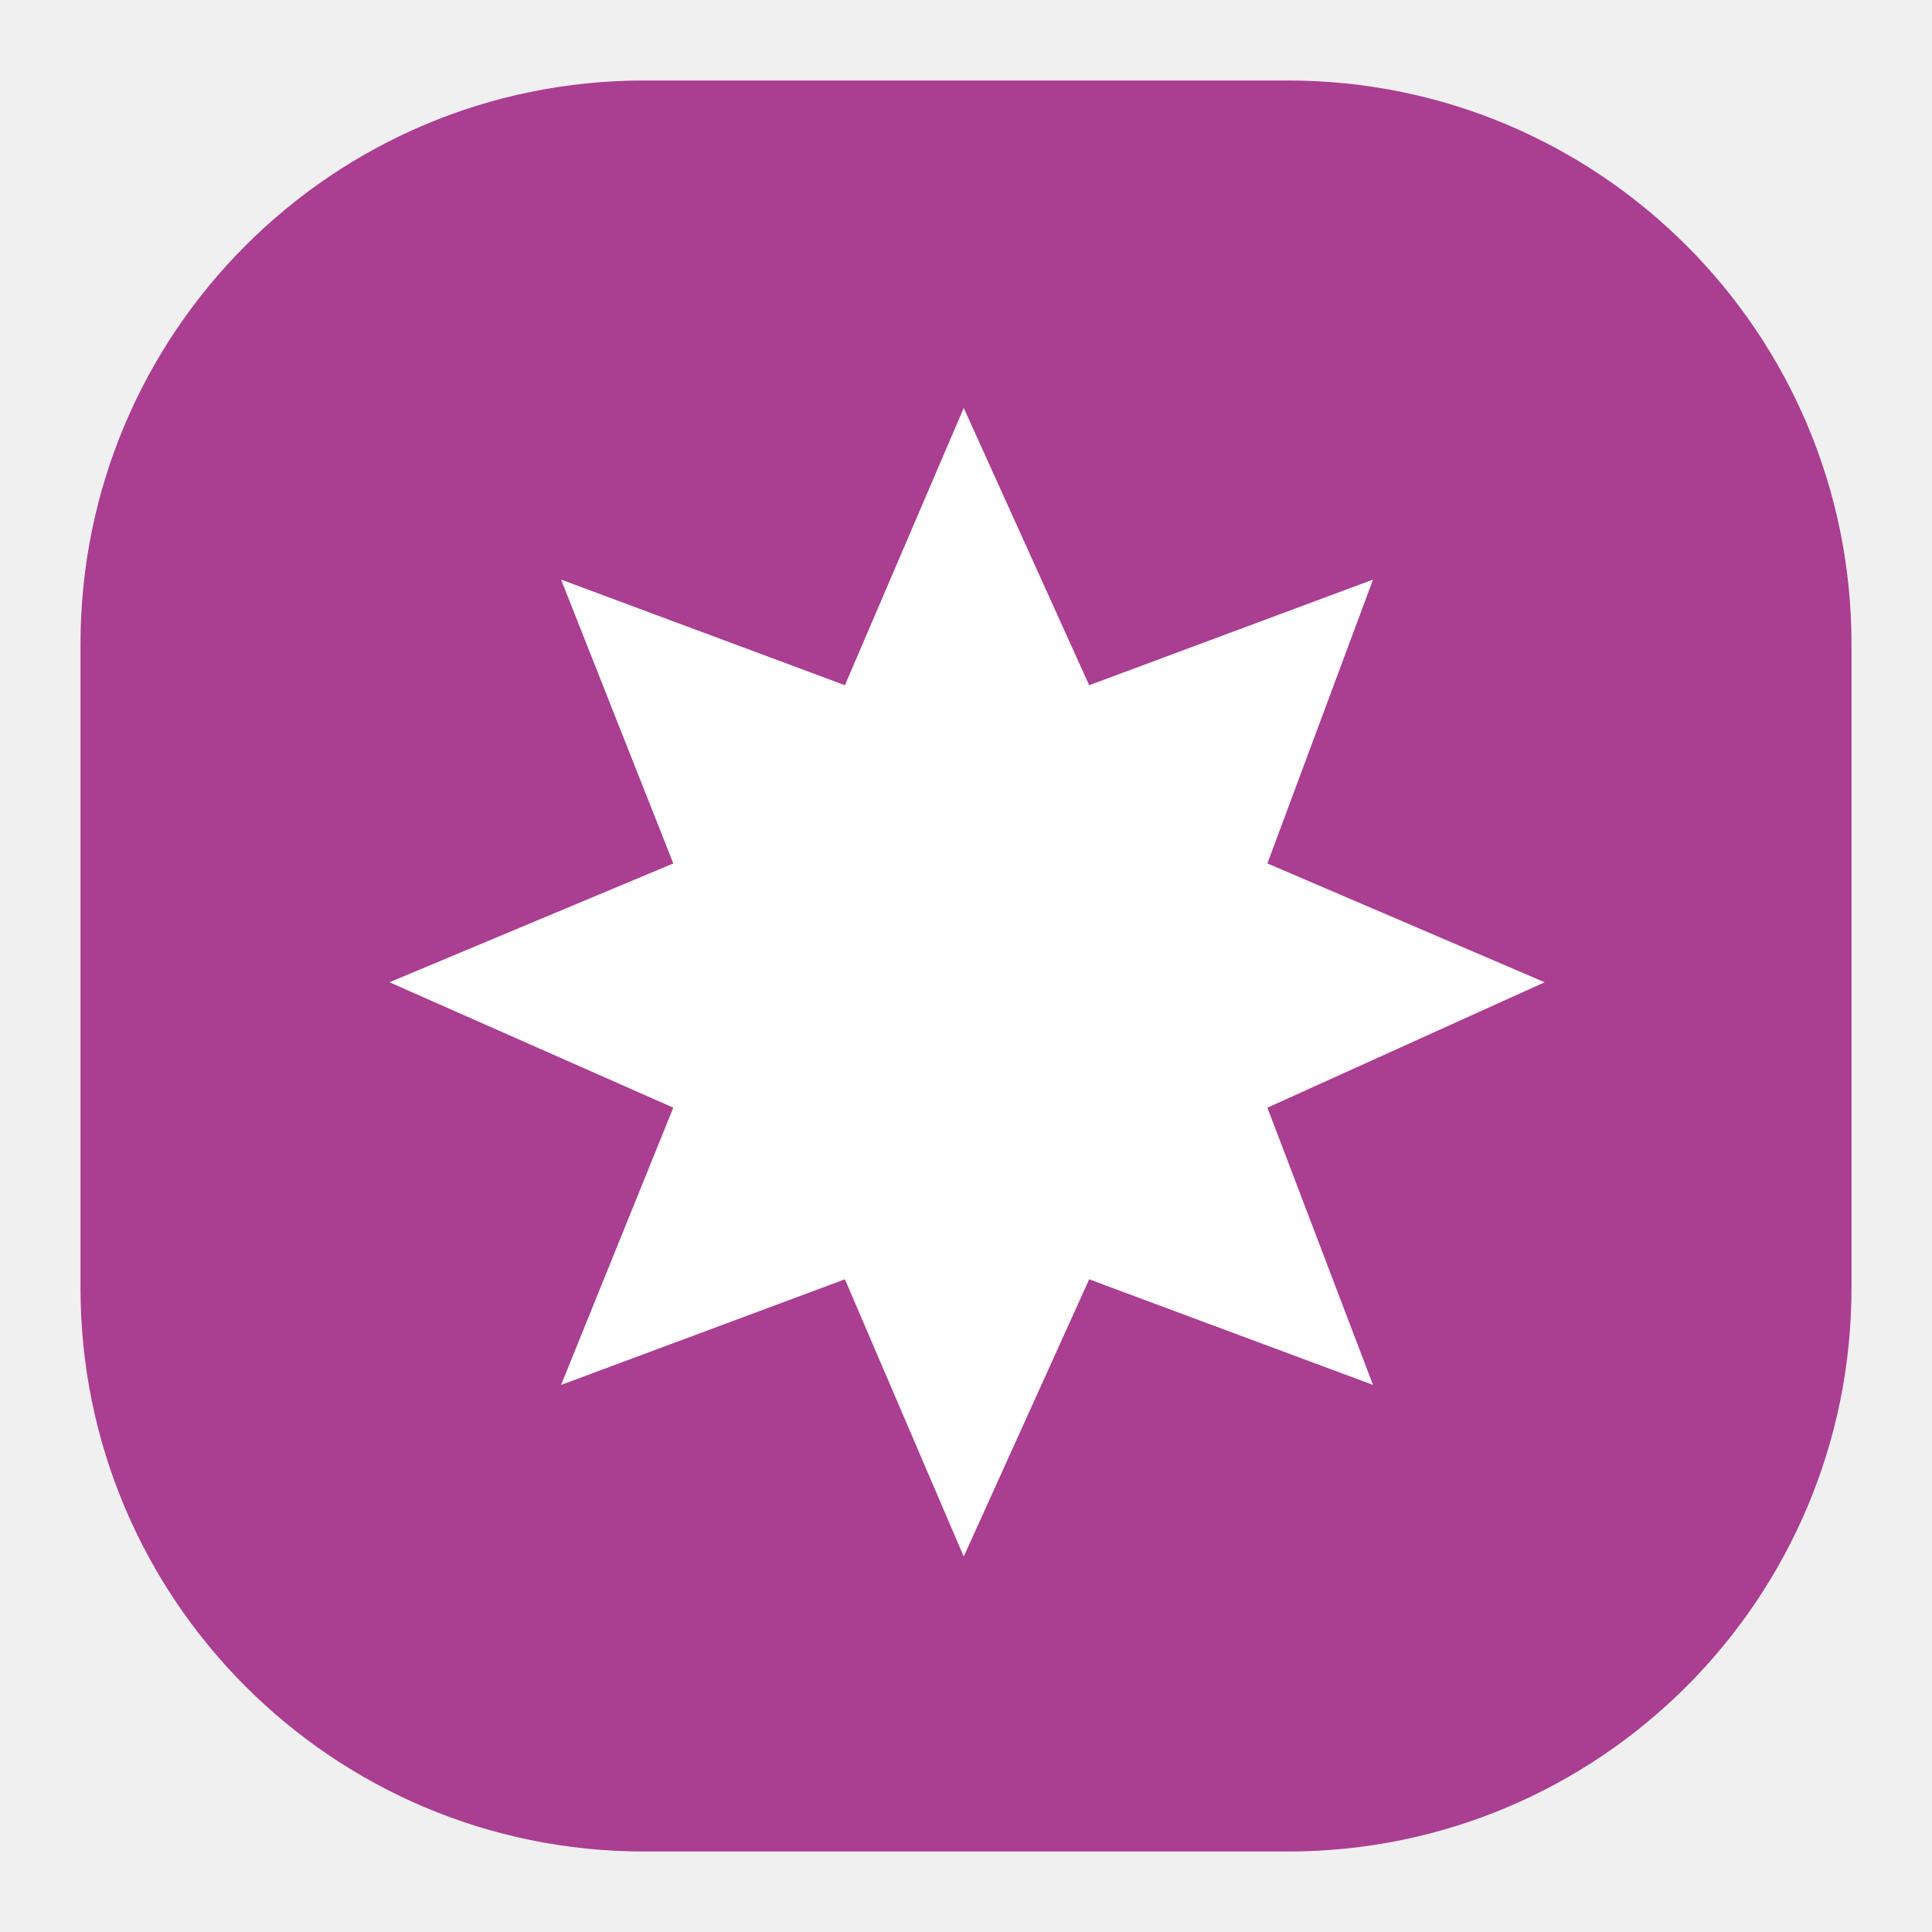
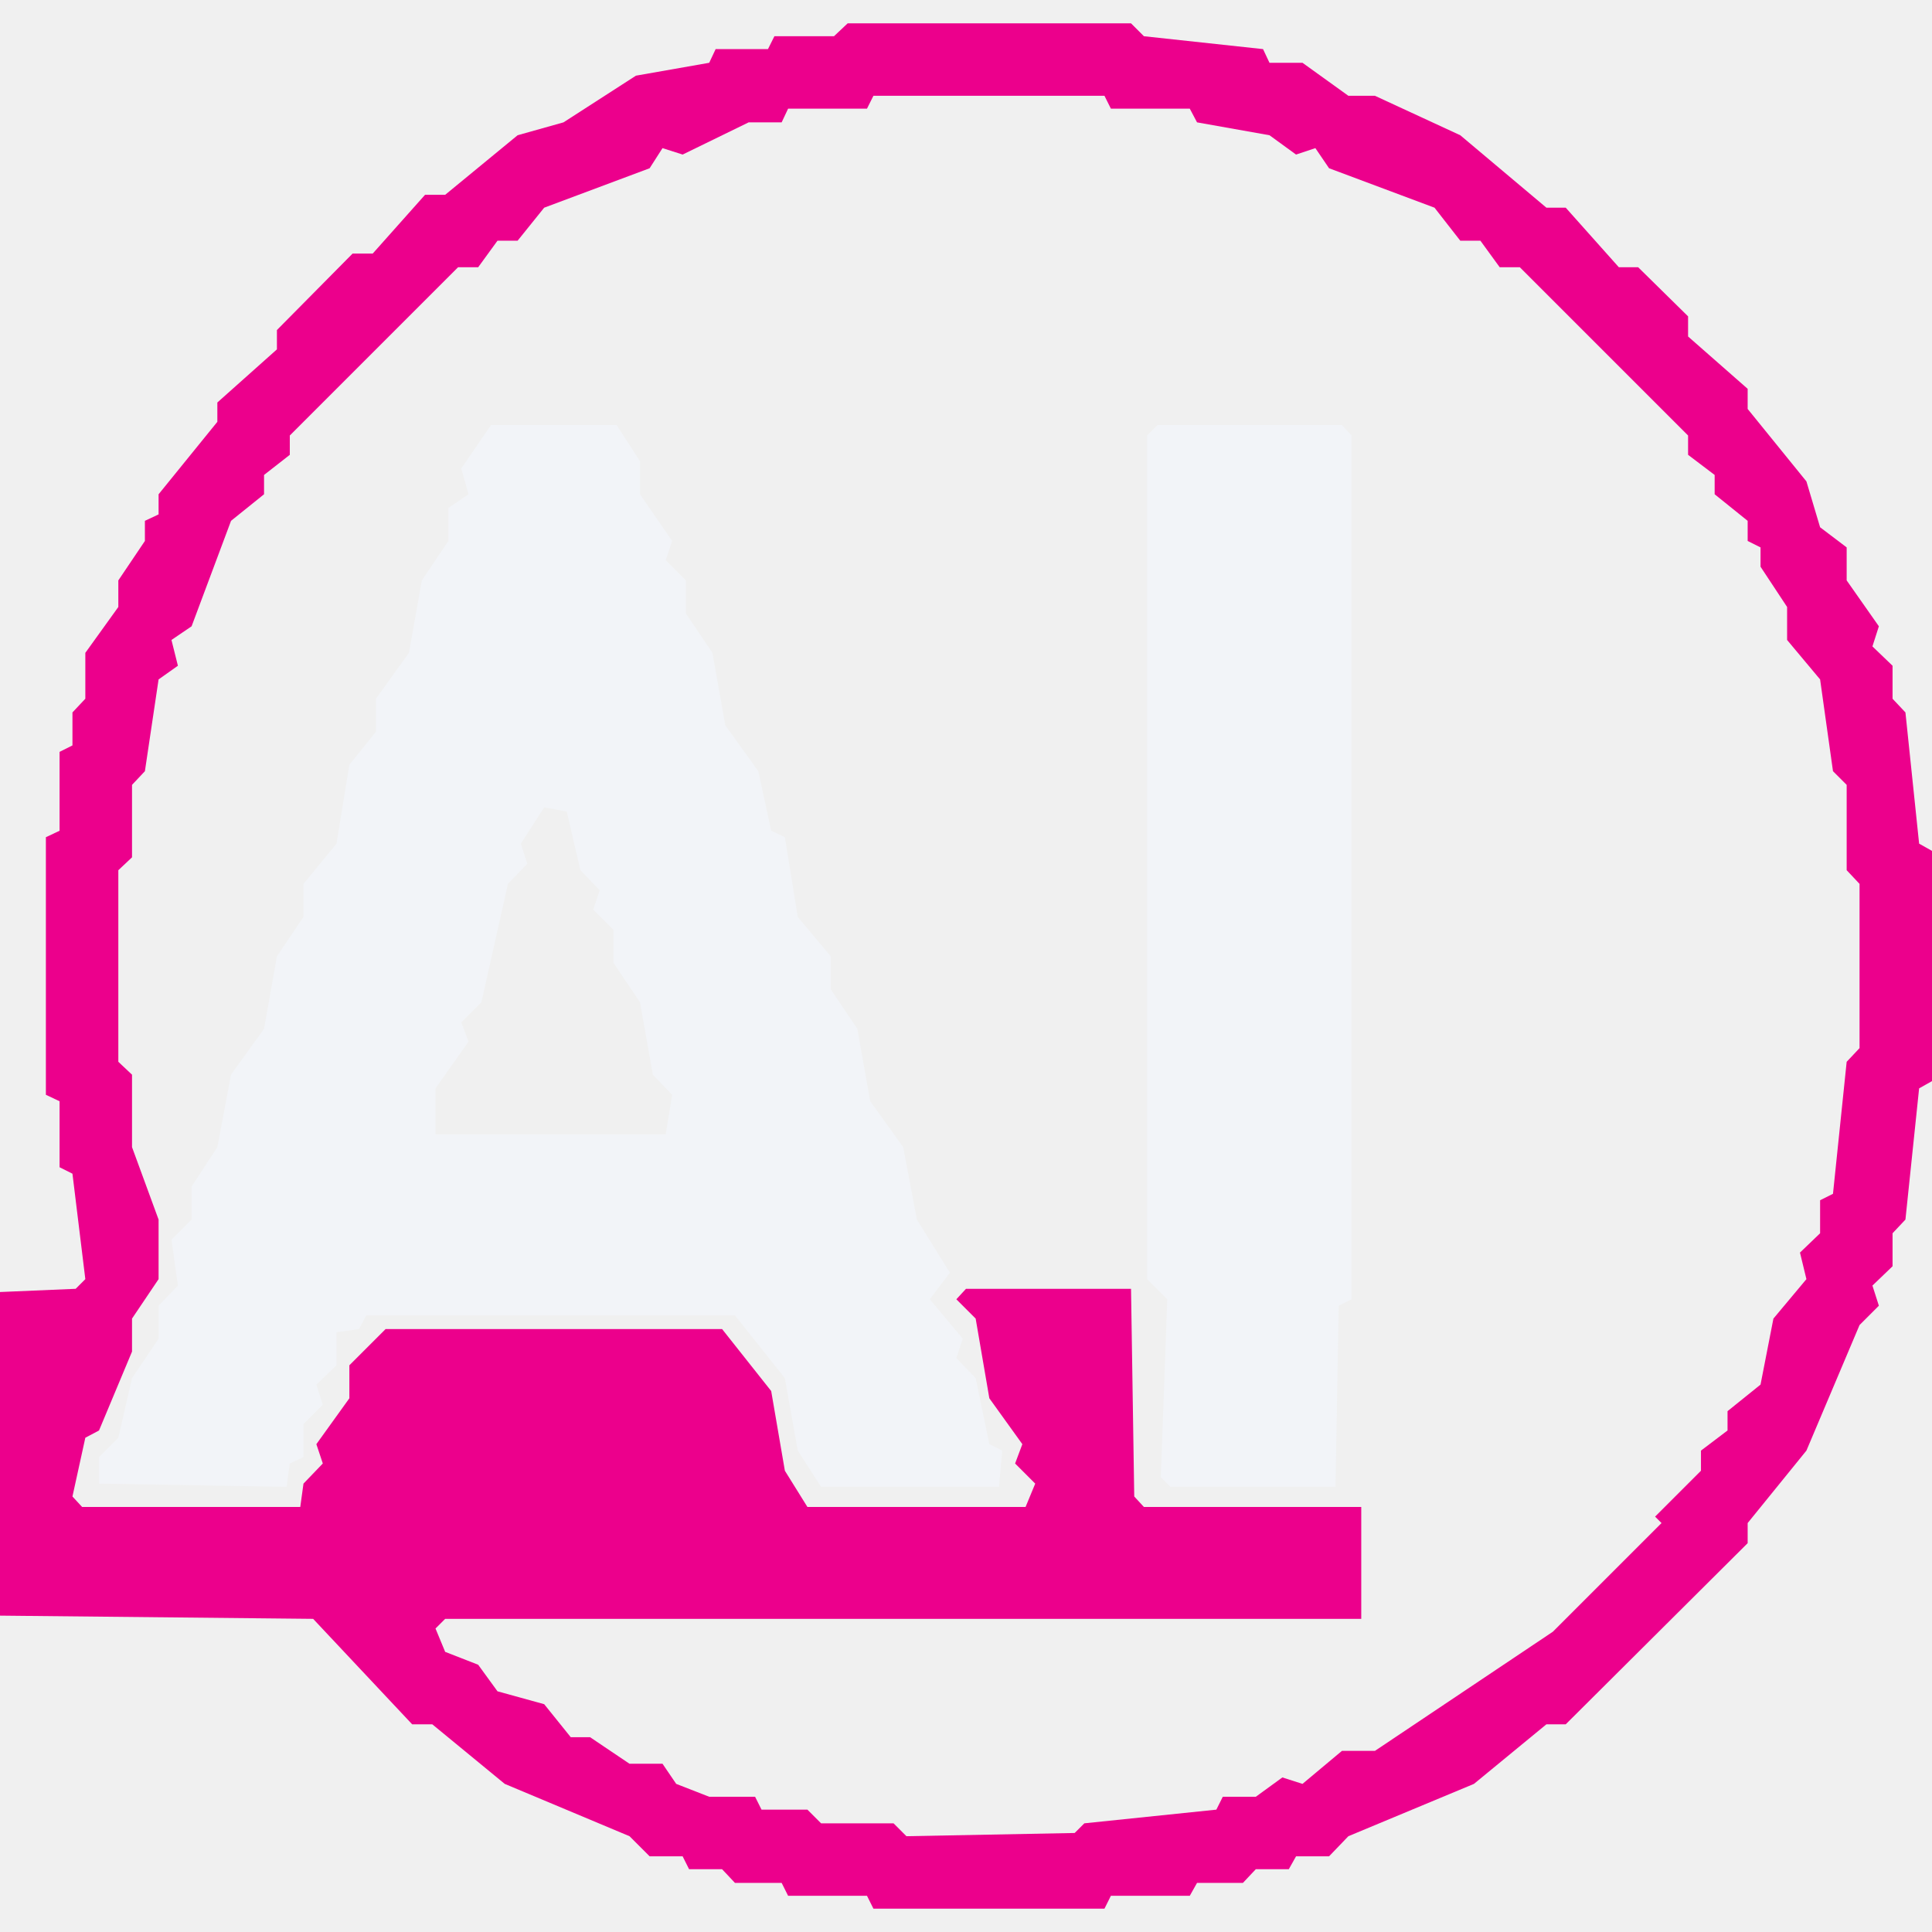
- <svg xmlns="http://www.w3.org/2000/svg" width="24" height="24" viewBox="0 0 24 24" aria-hidden="true" focusable="false">
-   <rect x="1" y="1" width="22" height="22" rx="7" fill="#AA3E91" />
-   <path d="M12 4.8 13.9 9l4.3-1.6-1.6 4.3 4.2 1.8-4.2 1.9 1.6 4.2-4.3-1.6-1.9 4.2-1.8-4.2-4.3 1.6 1.7-4.2-4.3-1.9 4.3-1.8-1.7-4.3L10.2 9 12 4.8Z" fill="#fff" transform="translate(0 -1) scale(.82) translate(2.6 2.6)" />
+ <svg xmlns="http://www.w3.org/2000/svg" width="24" height="24" viewBox="0 0 24 24" fill-rule="evenodd">
+   <path fill="#EC008C" d="M13.72 23.71L10.85 23.71L10.77 23.55L9.79 23.55L9.71 23.39L9.13 23.39L8.97 23.22L8.56 23.22L8.48 23.06L8.07 23.06L7.82 22.81L6.27 22.16L5.37 21.42L5.12 21.42L3.89 20.11L0.0 20.07L0.0 16.05L0.94 16.01L1.06 15.89L0.9 14.58L0.74 14.5L0.74 13.68L0.57 13.6L0.57 10.4L0.74 10.32L0.74 9.34L0.9 9.26L0.9 8.85L1.06 8.68L1.06 8.11L1.47 7.54L1.47 7.21L1.8 6.72L1.8 6.47L1.97 6.39L1.97 6.14L2.7 5.24L2.7 5.0L3.44 4.34L3.44 4.1L4.38 3.15L4.63 3.15L5.28 2.42L5.53 2.42L6.43 1.68L7.0 1.52L7.9 0.94L8.81 0.78L8.89 0.61L9.54 0.61L9.62 0.45L10.36 0.45L10.53 0.29L14.05 0.29L14.21 0.45L15.69 0.61L15.77 0.78L16.18 0.78L16.75 1.19L17.08 1.19L18.14 1.68L19.21 2.58L19.45 2.58L20.11 3.32L20.35 3.32L20.97 3.93L20.97 4.18L21.71 4.83L21.71 5.08L22.44 5.98L22.61 6.55L22.94 6.8L22.94 7.21L23.34 7.78L23.26 8.03L23.51 8.27L23.51 8.68L23.67 8.85L23.84 10.48L24.0 10.57L24.0 13.43L23.84 13.52L23.67 15.15L23.51 15.32L23.51 15.73L23.26 15.97L23.34 16.22L23.1 16.46L22.44 18.02L21.71 18.92L21.71 19.17L19.45 21.42L19.21 21.42L18.31 22.16L16.75 22.81L16.51 23.06L16.1 23.06L16.01 23.22L15.6 23.22L15.44 23.39L14.87 23.39L14.78 23.55L13.8 23.55L13.72 23.71ZM13.35 22.77L13.47 22.65L15.11 22.48L15.19 22.32L15.6 22.32L15.93 22.08L16.18 22.16L16.67 21.75L17.08 21.75L19.29 20.27L20.64 18.92L20.56 18.84L21.13 18.27L21.13 18.02L21.46 17.77L21.46 17.53L21.87 17.2L22.03 16.38L22.44 15.89L22.36 15.56L22.61 15.32L22.61 14.91L22.77 14.83L22.94 13.19L23.1 13.02L23.1 10.98L22.94 10.81L22.94 9.75L22.77 9.58L22.61 8.44L22.2 7.95L22.2 7.54L21.87 7.04L21.87 6.8L21.71 6.72L21.71 6.47L21.3 6.14L21.3 5.9L20.97 5.65L20.97 5.41L18.88 3.32L18.63 3.32L18.39 2.99L18.14 2.99L17.82 2.58L16.51 2.09L16.34 1.84L16.1 1.92L15.77 1.68L14.87 1.52L14.78 1.35L13.8 1.35L13.72 1.19L10.85 1.19L10.77 1.35L9.79 1.35L9.71 1.52L9.3 1.52L8.48 1.92L8.23 1.84L8.07 2.09L6.76 2.58L6.43 2.99L6.18 2.99L5.94 3.32L5.69 3.32L3.6 5.41L3.6 5.65L3.28 5.9L3.28 6.14L2.87 6.47L2.38 7.78L2.13 7.95L2.21 8.27L1.97 8.44L1.8 9.58L1.64 9.75L1.64 10.65L1.47 10.81L1.47 13.19L1.64 13.35L1.64 14.25L1.97 15.15L1.97 15.89L1.64 16.38L1.64 16.79L1.23 17.77L1.06 17.86L0.9 18.59L1.02 18.72L3.73 18.72L3.77 18.43L4.01 18.18L3.93 17.94L4.34 17.37L4.34 16.96L4.79 16.51L8.97 16.51L9.58 17.28L9.75 18.27L10.03 18.72L12.74 18.72L12.86 18.43L12.61 18.18L12.7 17.94L12.29 17.37L12.12 16.38L11.88 16.14L12.0 16.01L14.05 16.01L14.09 18.59L14.21 18.72L16.91 18.72L16.91 20.11L5.53 20.11L5.41 20.23L5.53 20.52L5.94 20.68L6.18 21.01L6.76 21.17L7.09 21.58L7.33 21.58L7.82 21.91L8.23 21.91L8.4 22.16L8.81 22.32L9.38 22.32L9.46 22.48L10.03 22.48L10.2 22.65L11.1 22.65L11.26 22.81L13.35 22.77Z" />
+   <path fill="#F2F4F8" d="M12.41 18.47L10.2 18.47L9.91 18.02L9.75 17.12L9.13 16.34L4.55 16.34L4.46 16.51L4.18 16.55L4.18 16.96L3.93 17.2L4.01 17.45L3.77 17.69L3.77 18.1L3.6 18.18L3.56 18.47L1.23 18.43L1.23 18.1L1.47 17.86L1.64 17.12L1.97 16.63L1.97 16.22L2.21 15.97L2.13 15.4L2.38 15.15L2.38 14.74L2.7 14.25L2.87 13.35L3.28 12.78L3.44 11.88L3.77 11.39L3.77 10.98L4.18 10.48L4.34 9.5L4.67 9.09L4.67 8.68L5.08 8.11L5.24 7.21L5.57 6.72L5.57 6.31L5.82 6.14L5.73 5.82L6.1 5.28L7.66 5.28L7.95 5.73L7.95 6.14L8.35 6.72L8.27 6.96L8.52 7.21L8.52 7.62L8.85 8.11L9.01 9.01L9.42 9.58L9.58 10.32L9.75 10.4L9.91 11.39L10.32 11.88L10.32 12.29L10.65 12.78L10.81 13.68L11.22 14.25L11.39 15.15L11.8 15.81L11.55 16.14L11.96 16.63L11.88 16.87L12.12 17.12L12.29 17.94L12.45 18.02L12.41 18.47ZM16.59 18.47L14.54 18.47L14.42 18.35L14.5 16.14L14.25 15.89L14.25 5.41L14.38 5.28L16.67 5.28L16.79 5.41L16.79 16.14L16.63 16.22L16.59 18.47ZM8.27 14.09L8.35 13.6L8.11 13.35L7.95 12.45L7.62 11.96L7.62 11.55L7.37 11.3L7.45 11.06L7.21 10.81L7.04 10.08L6.76 10.03L6.47 10.48L6.55 10.73L6.31 10.98L5.98 12.45L5.73 12.7L5.82 12.94L5.41 13.52L5.41 14.09L8.27 14.09Z" />
</svg>
